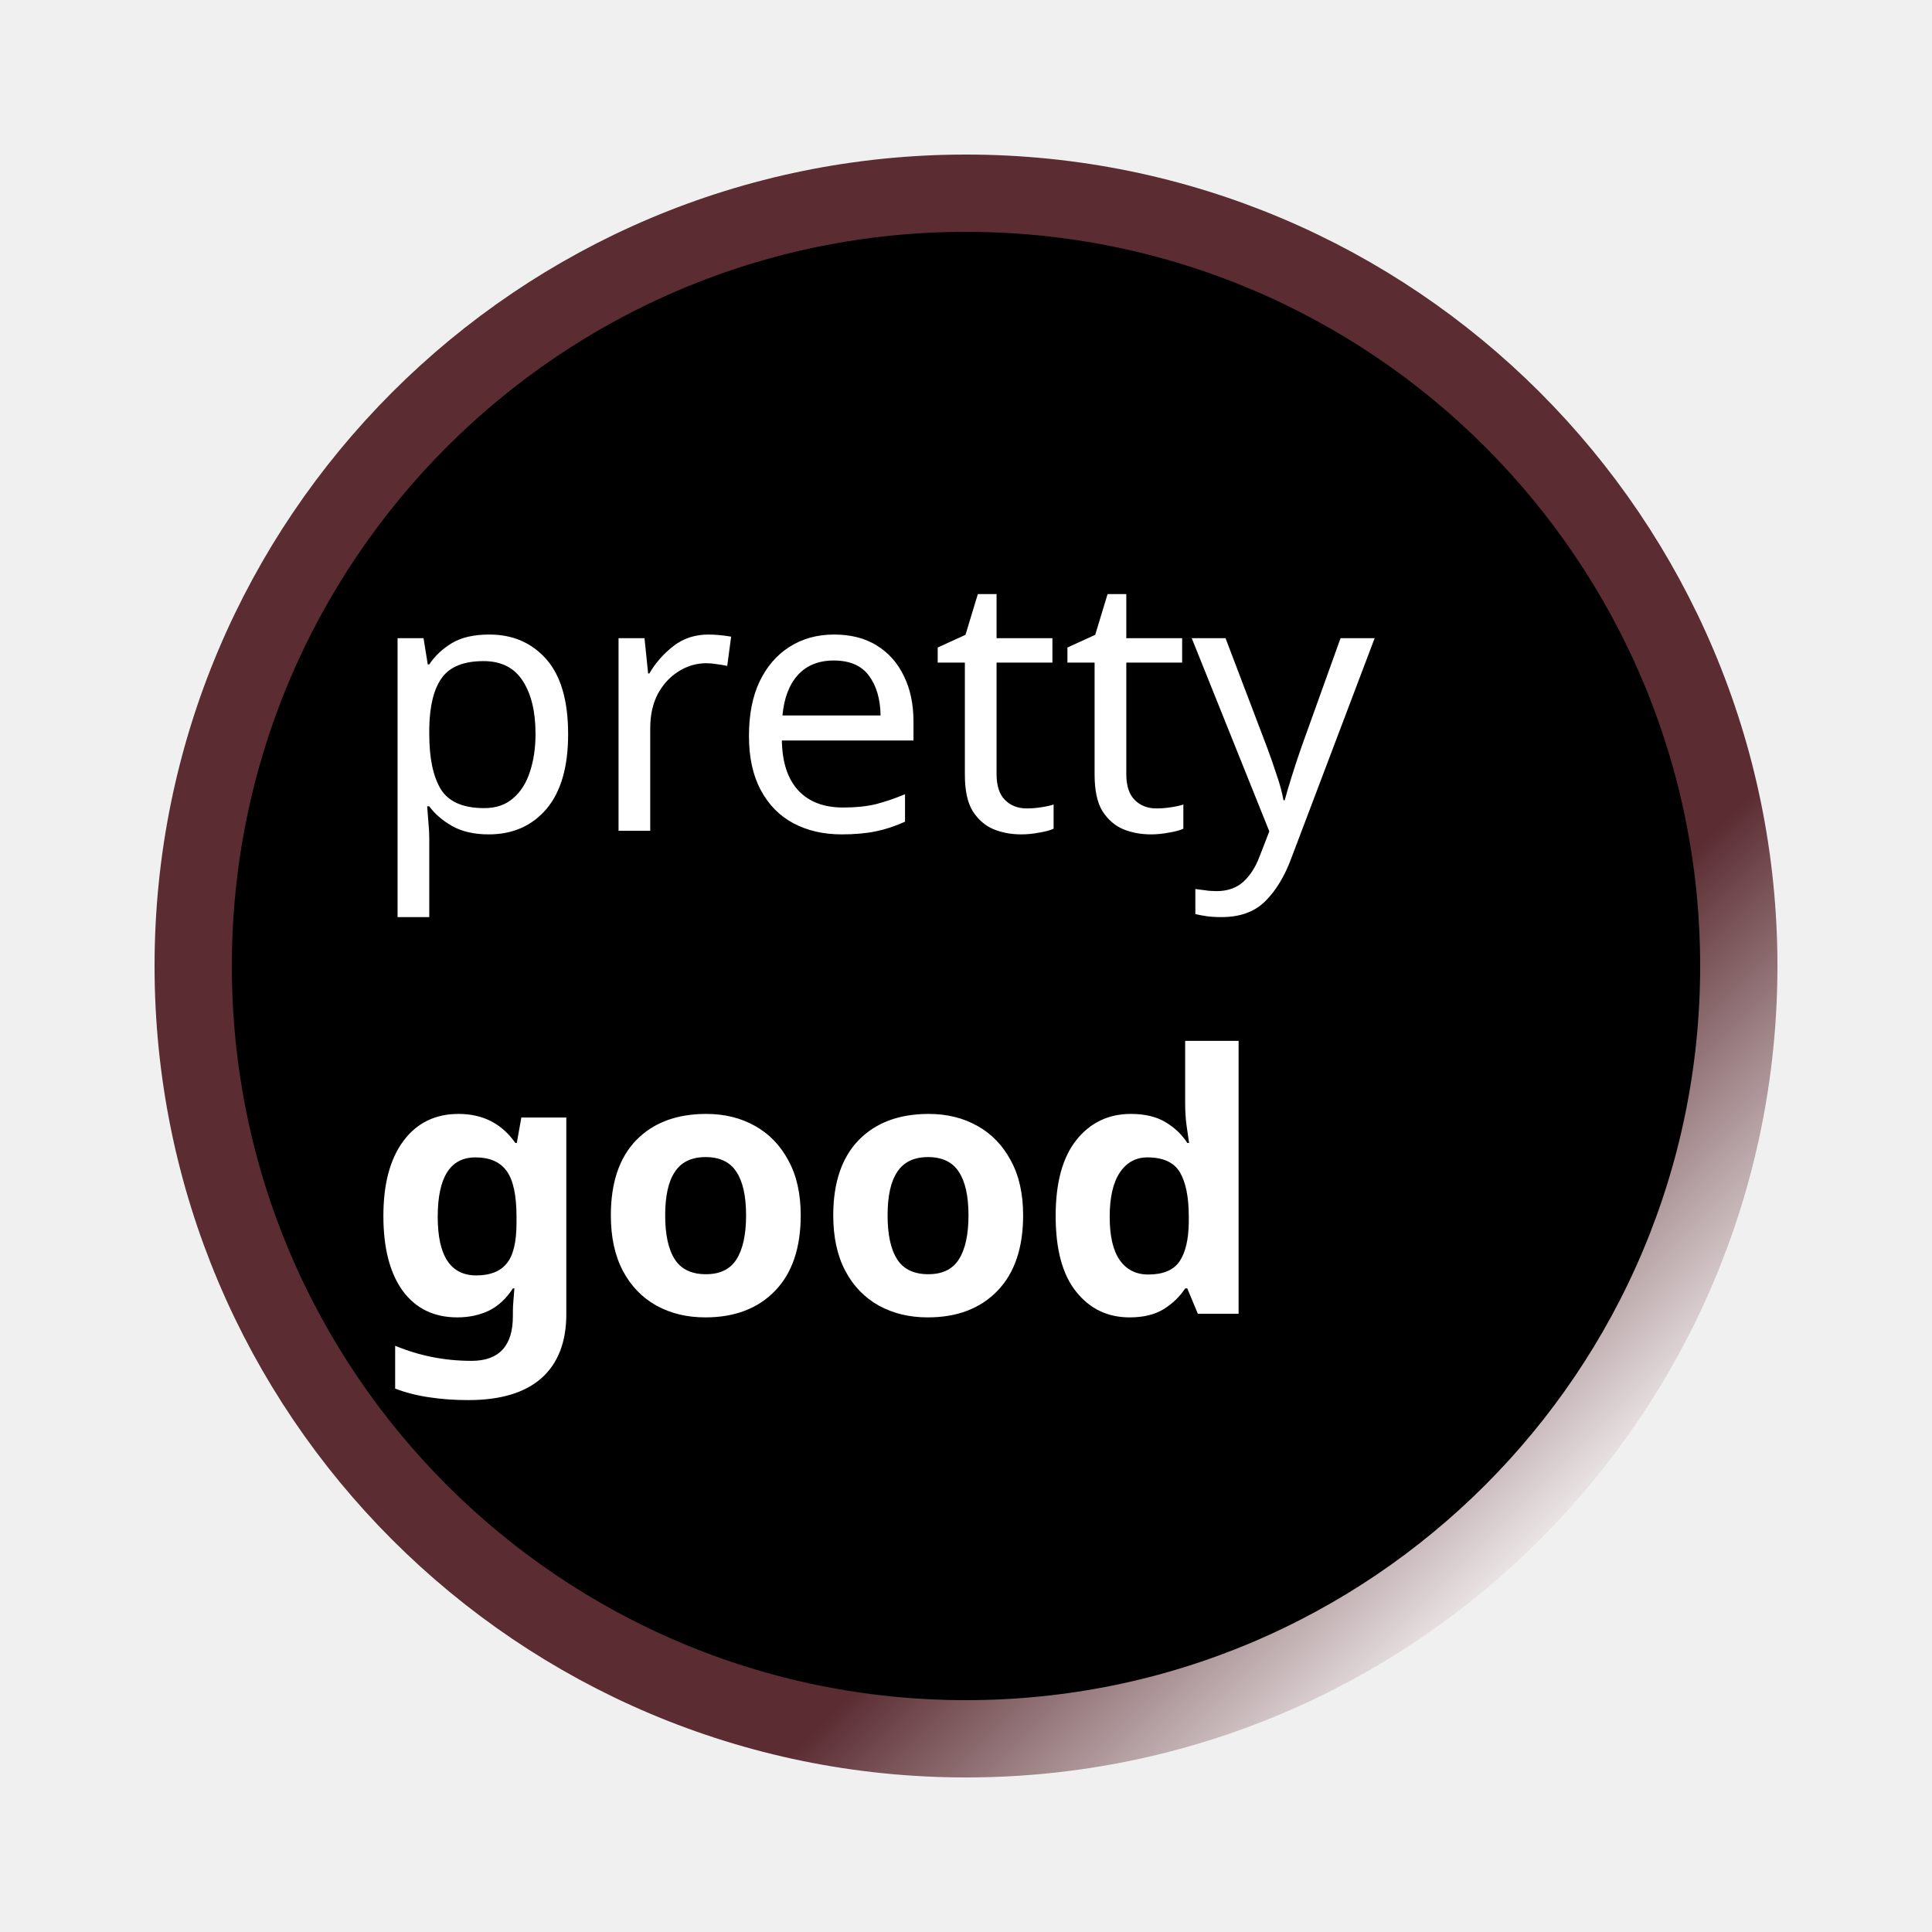
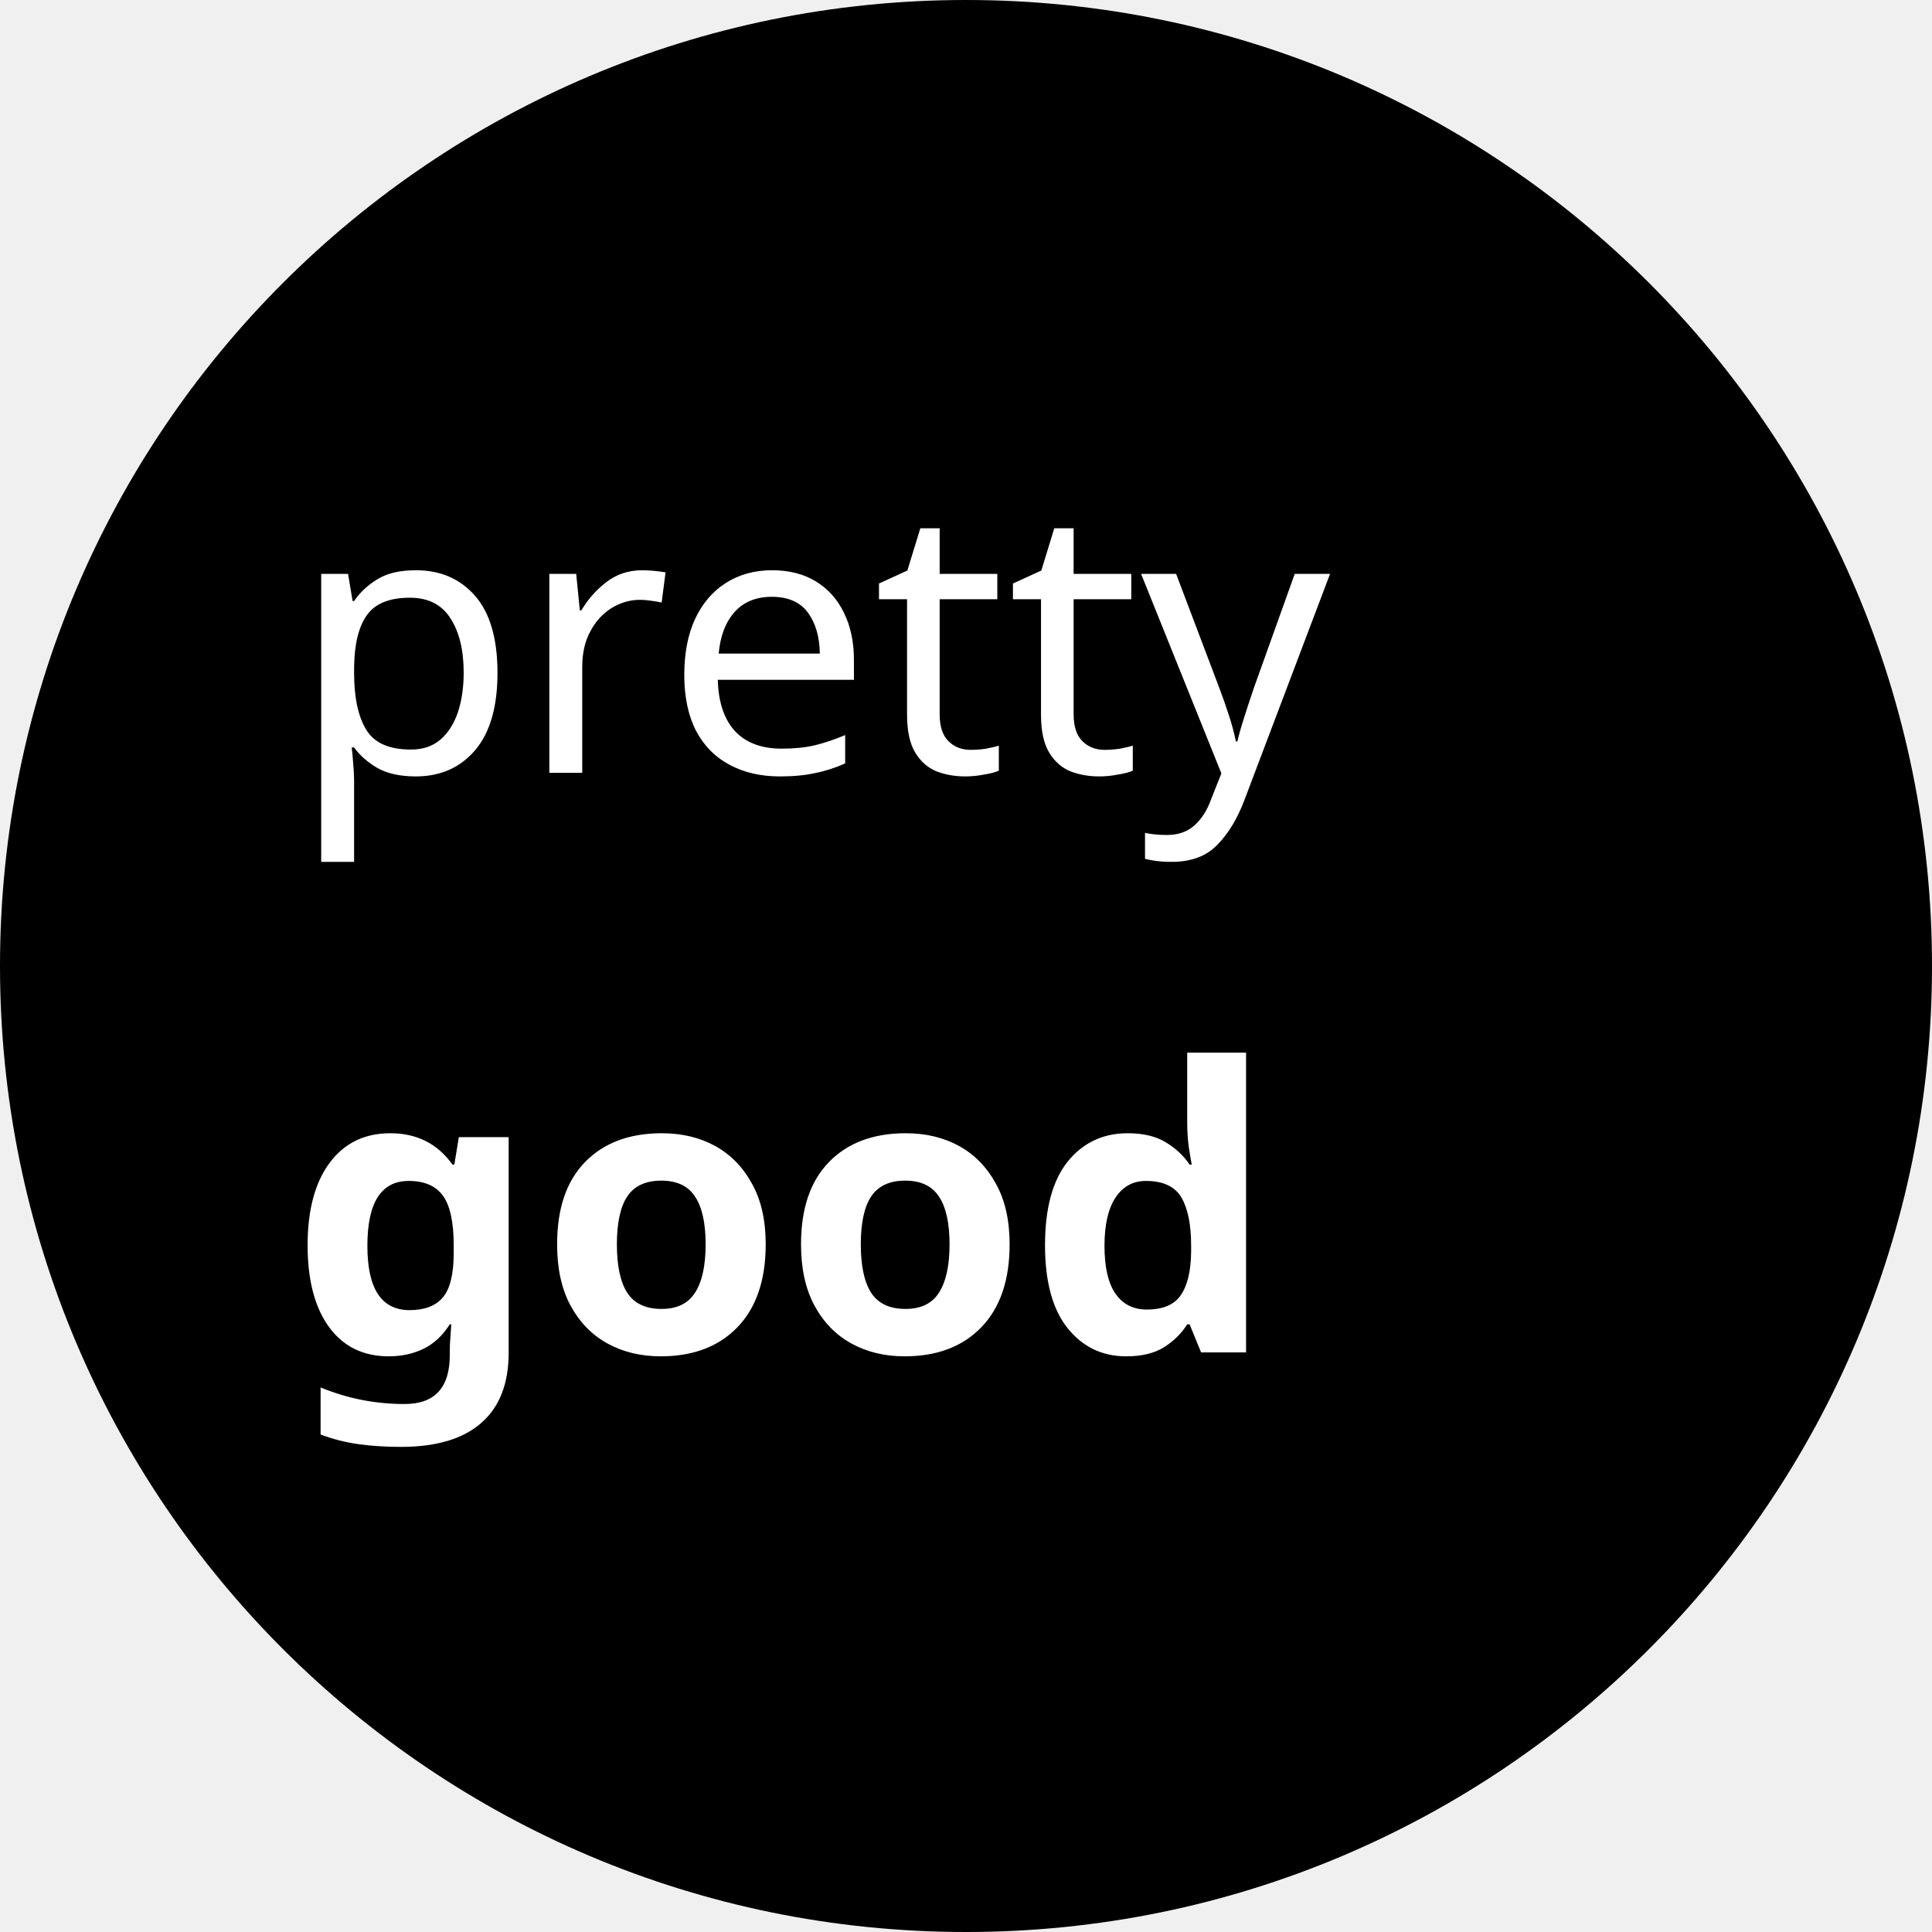
- <svg xmlns="http://www.w3.org/2000/svg" width="100%" height="100%" viewBox="0 0 100 100" xmlnsXlink="http://www.w3.org/1999/xlink">
-   <defs>
-     <linearGradient id="bgGrad" x1="0" y1="0" x2="1" y2="1">
-       <stop offset="70%" stop-color="rgba(91, 45, 51)" />
-       <stop offset="90%" stop-color="#ffffff" />
-     </linearGradient>
-   </defs>
-   <circle cx="50%" cy="50%" r="40%" stroke-width="4" fill="black" stroke="url(#bgGrad)">
+ <svg xmlns="http://www.w3.org/2000/svg" viewBox="0 0 100 100" xmlnsXlink="http://www.w3.org/1999/xlink">
+   <circle cx="50%" cy="50%" r="50%" stroke-width="4" fill="black" stroke="url(#bgGrad)">
    <animateTransform attributeType="xml" attributeName="transform" type="rotate" from="360 50 50" to="0 50 50" dur="4s" additive="sum" repeatCount="indefinite" />
  </circle>
-   <text x="19%" y="43%" fill="white" font-size="1.55em" textLength="62%" font-family="sans-serif">pretty</text>
-   <text x="19%" y="68%" fill="white" font-size="1.55em" textLength="62%" font-family="sans-serif" font-weight="700">good</text>
-     Pretty Good
+   <text x="15%" y="40%" fill="white" font-size="1.6em" textLength="70%" font-family="Montserrat, sans-serif">pretty</text>
+   <text x="15%" y="70%" fill="white" font-size="1.7em" textLength="70%" font-family="Montserrat, sans-serif" font-weight="700">good</text>
+   Pretty Good
</svg>
